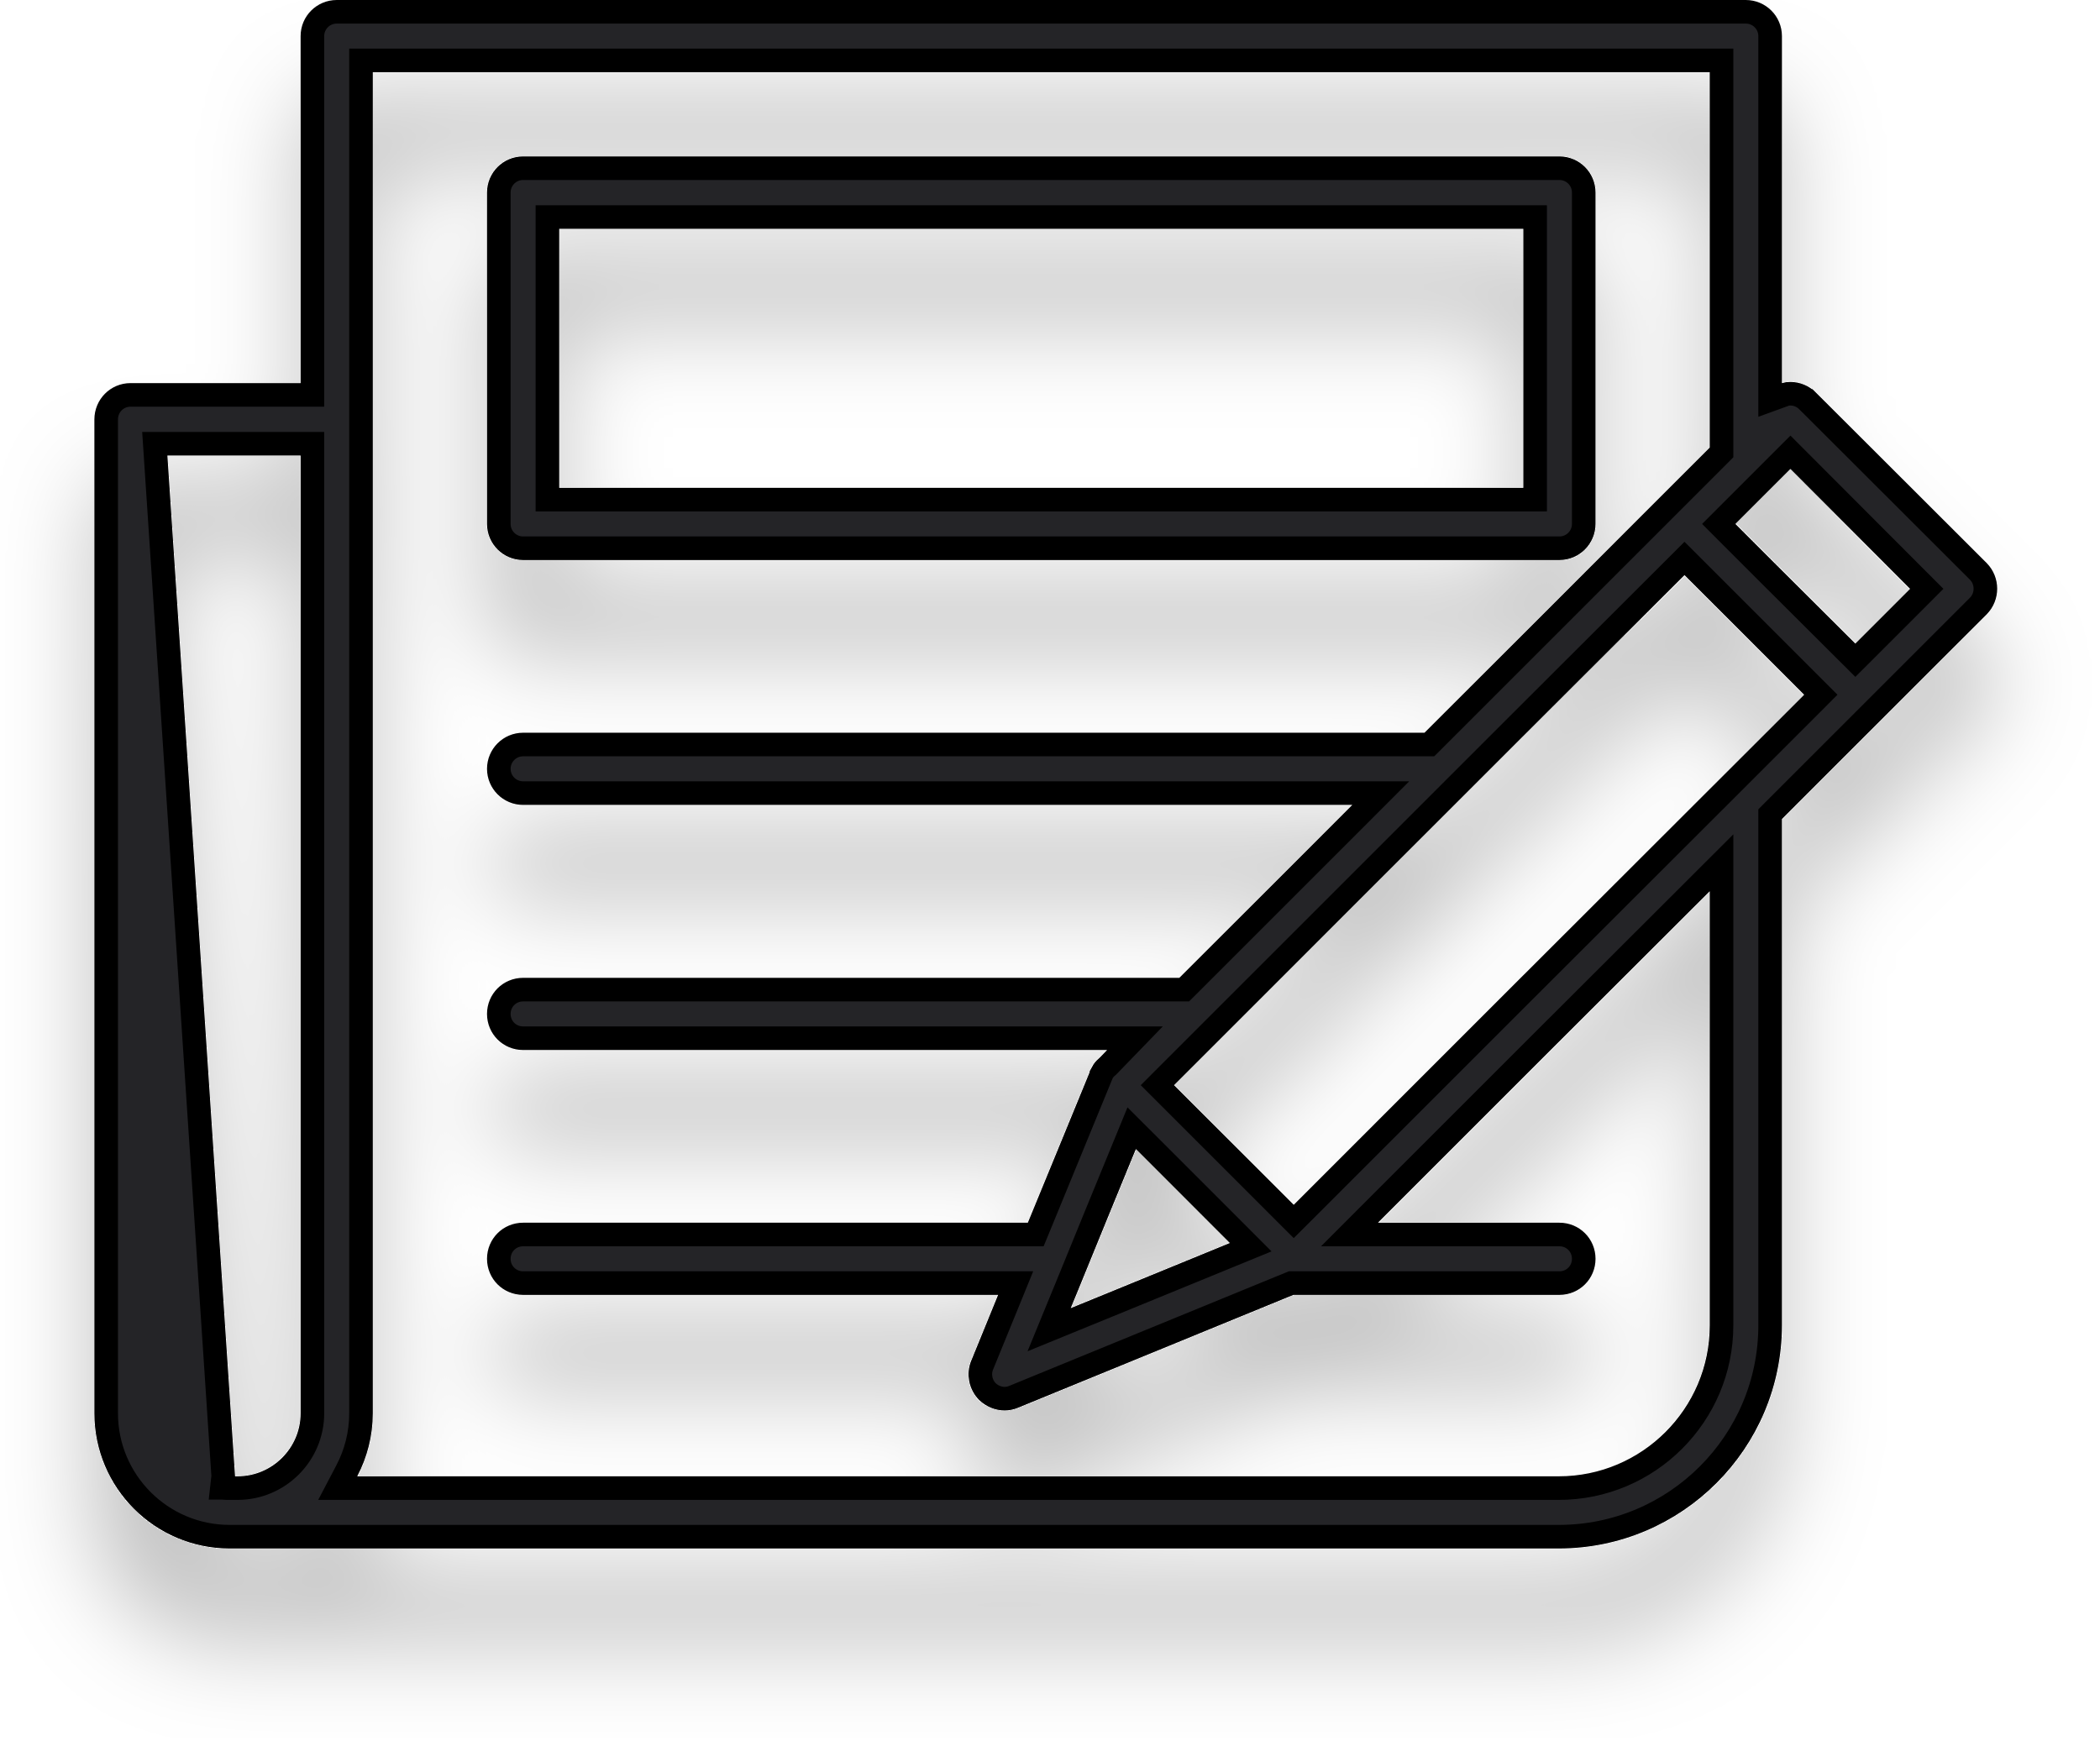
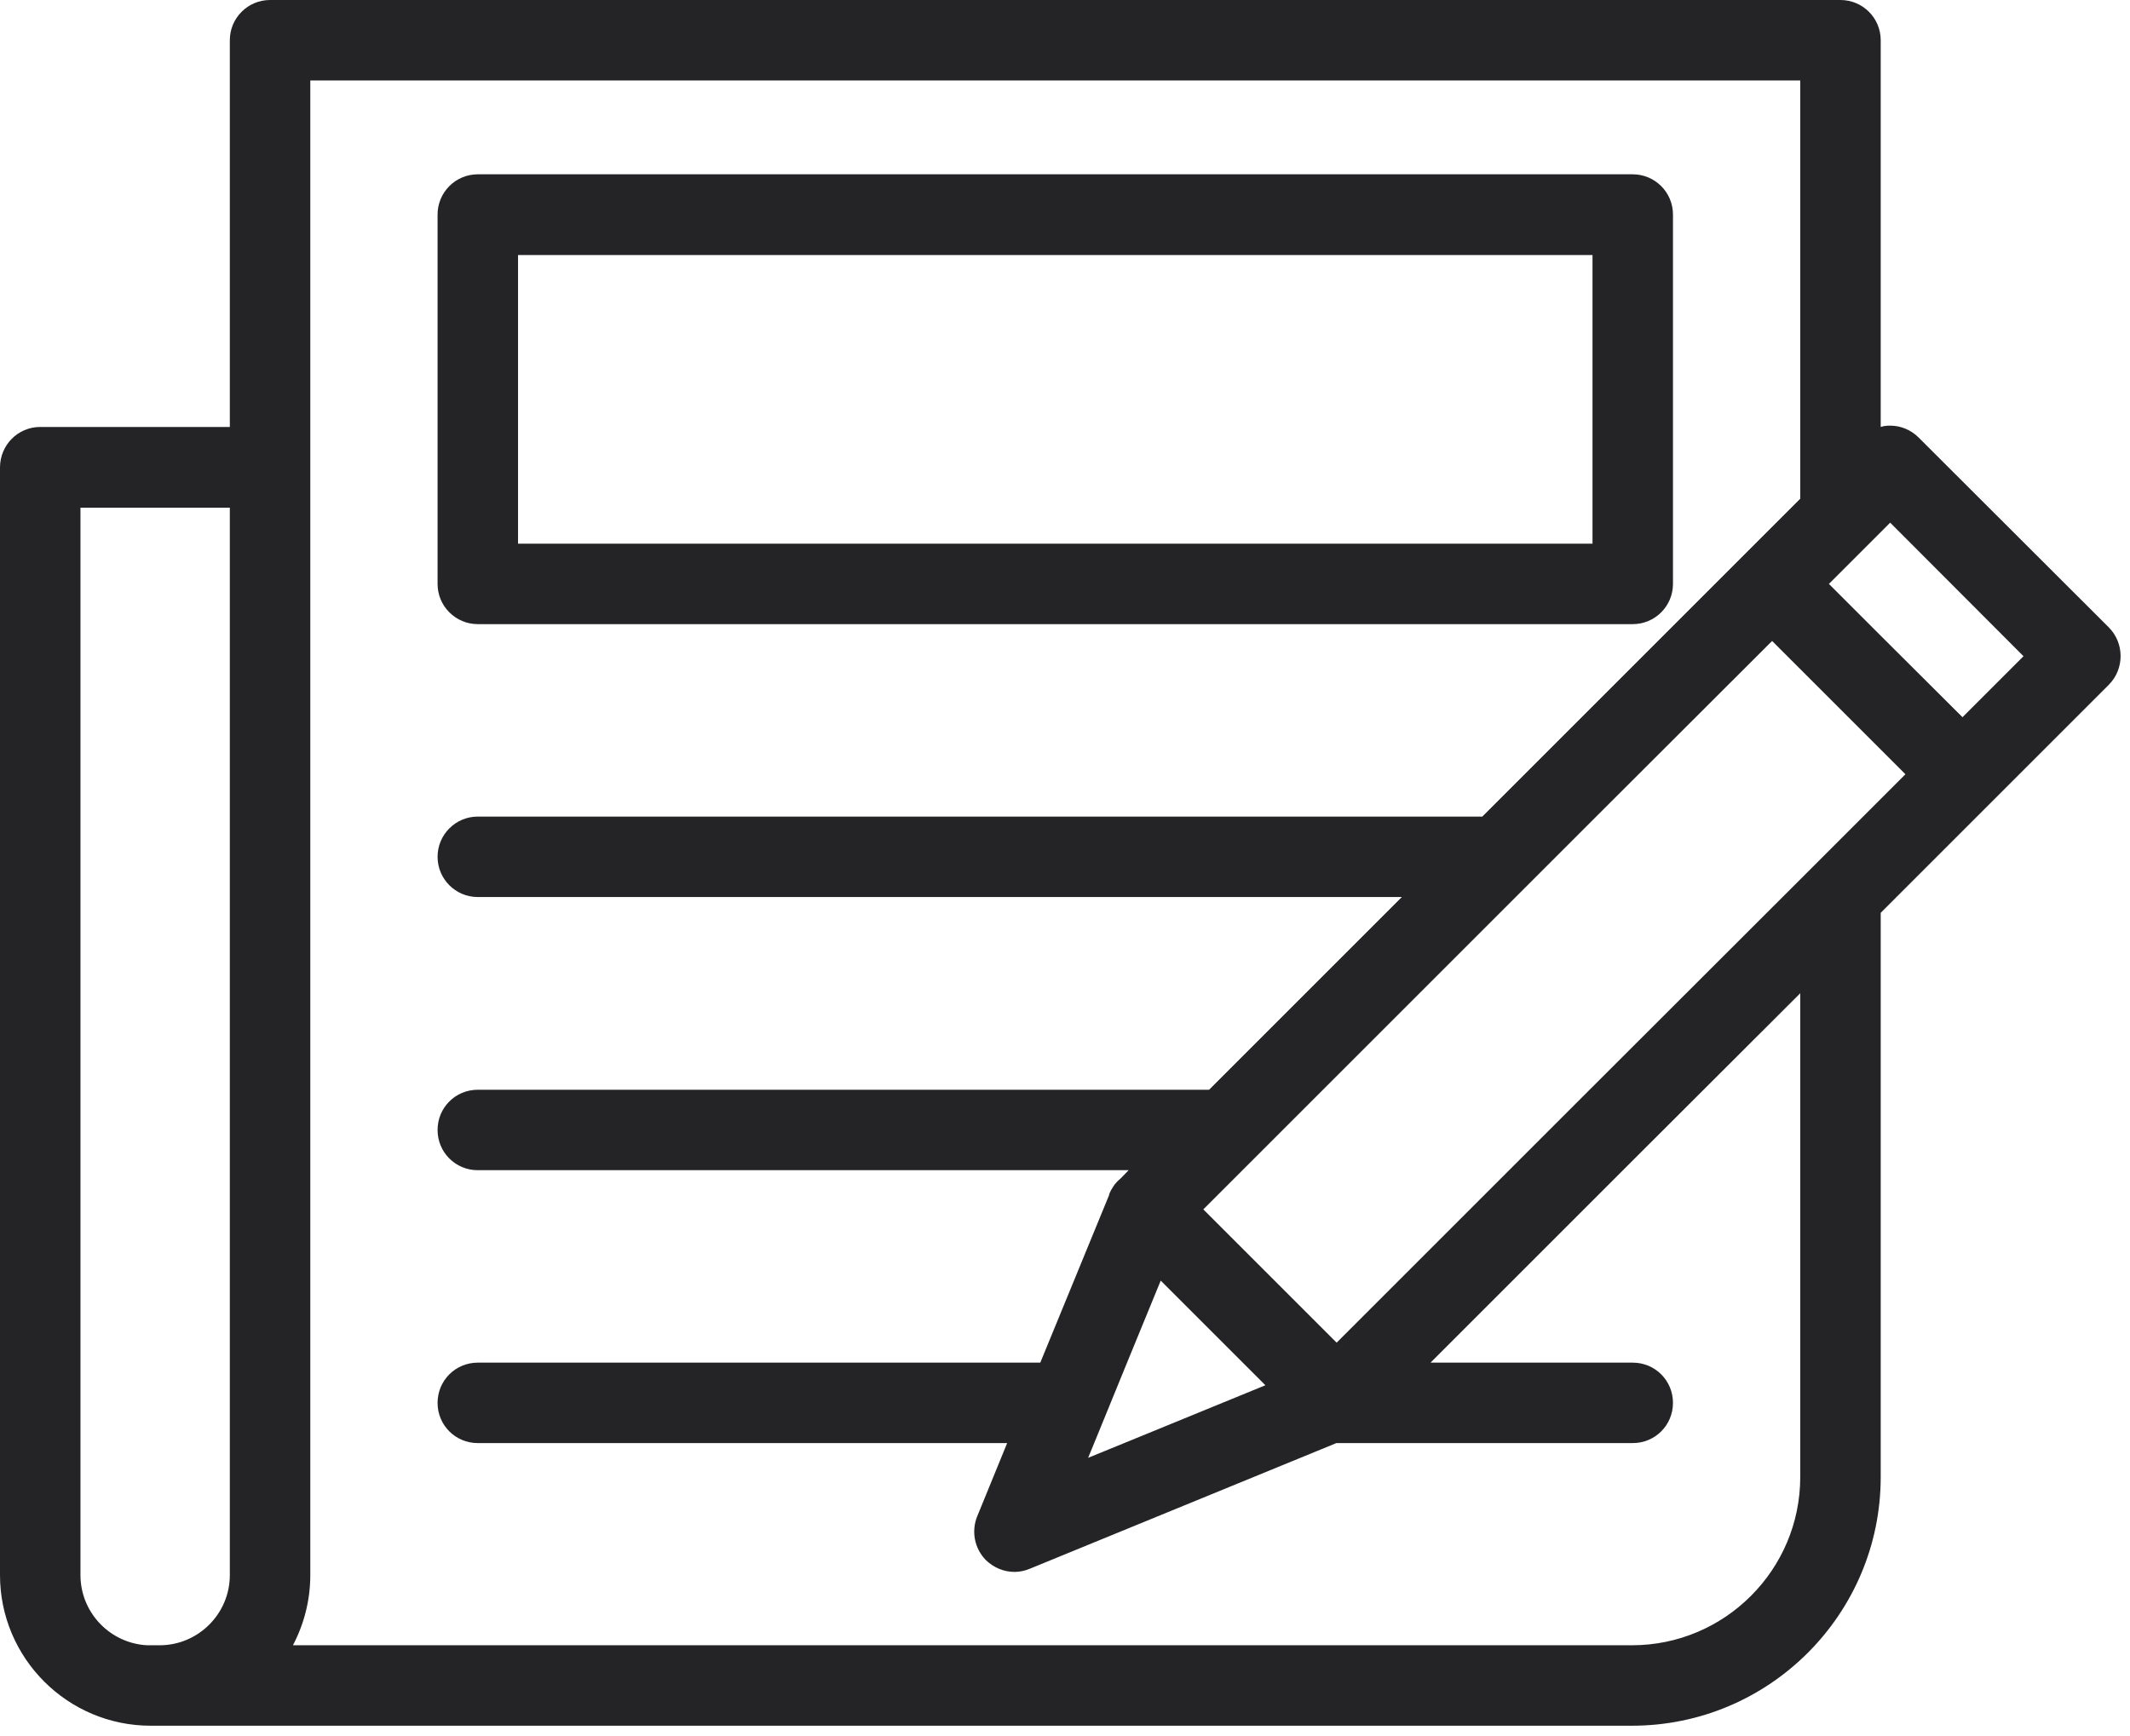
- <svg xmlns="http://www.w3.org/2000/svg" width="89" height="74" viewBox="0 0 89 74" fill="none">
-   <g filter="url(#filter0_d_1847_2)">
-     <path d="M76.606 16.994L76.607 16.994L83.844 24.221C83.844 24.221 83.844 24.221 83.845 24.222C84.242 24.627 84.242 25.283 83.845 25.688C83.844 25.689 83.844 25.689 83.844 25.689L75.166 34.366L75.02 34.513V34.72V56.18C75.02 61.124 71.004 65.14 66.06 65.14H9.73C6.846 65.14 4.5 62.794 4.5 59.91V17.78C4.5 17.202 4.96 16.74 5.53 16.74H12.74H13.24V16.24V1.53C13.24 0.958 13.704 0.5 14.27 0.5H73.99C74.556 0.5 75.02 0.958 75.02 1.53V16.24V16.954L75.691 16.71C75.718 16.7 75.777 16.69 75.88 16.69C76.147 16.69 76.41 16.797 76.606 16.994ZM7.06 18.81H6.56L9.46 62.57L9.405 63.067C9.405 63.067 9.406 63.067 9.407 63.067C9.524 63.08 9.637 63.08 9.721 63.08H9.73H10.07C11.816 63.08 13.24 61.656 13.24 59.91V19.31V18.81H12.74H7.06ZM14.697 62.348L14.313 63.08H15.14H66.06C69.866 63.08 72.96 59.986 72.96 56.18V37.78V36.574L72.107 37.426L65.817 43.706L65.816 43.706L58.046 51.476L57.193 52.33H58.4H66.09C66.664 52.33 67.12 52.786 67.12 53.36C67.12 53.934 66.664 54.39 66.09 54.39H54.82H54.721L54.63 54.427L42.97 59.207L42.966 59.209C42.836 59.264 42.701 59.29 42.58 59.29C42.317 59.29 42.052 59.185 41.843 58.986C41.555 58.687 41.469 58.25 41.623 57.868C41.623 57.867 41.624 57.867 41.624 57.867L42.763 55.079L43.044 54.39H42.3H22.17C21.596 54.39 21.14 53.934 21.14 53.36C21.14 52.786 21.596 52.33 22.17 52.33H43.56H43.895L44.023 52.02L46.642 45.64L46.68 45.549V45.528C46.698 45.492 46.72 45.456 46.746 45.417L46.756 45.403L46.764 45.388C46.775 45.369 46.793 45.344 46.834 45.304C46.886 45.251 46.907 45.23 46.932 45.21L46.957 45.191L46.979 45.168L47.279 44.858L48.1 44.01H46.92H22.17C21.596 44.01 21.14 43.554 21.14 42.98C21.14 42.406 21.596 41.95 22.17 41.95H49.98H50.187L50.334 41.804L57.664 34.474L58.517 33.62H57.31H22.17C21.598 33.62 21.14 33.156 21.14 32.59C21.14 32.024 21.598 31.56 22.17 31.56H60.37H60.577L60.724 31.414L72.814 19.324L72.96 19.177V18.97V3.06V2.56H72.46H15.8H15.3V3.06V59.91C15.3 60.786 15.081 61.617 14.697 62.348ZM48.494 48.356L47.962 47.825L47.677 48.52L46.397 51.64L46.397 51.641L45.148 54.7L45.147 54.701L44.917 55.26L44.464 56.365L45.569 55.913L46.939 55.353L46.94 55.353L52.31 53.153L53.005 52.868L52.474 52.336L48.494 48.356ZM72.813 33.804L72.814 33.804L76.814 29.804L77.167 29.45L76.814 29.096L71.744 24.026L71.39 23.673L71.037 24.026L64.347 30.706L64.346 30.706L49.406 45.646L49.053 46L49.406 46.354L54.476 51.424L54.83 51.777L55.184 51.424L64.803 41.804L64.804 41.804L72.813 33.804ZM78.277 27.634L78.631 27.986L78.984 27.634L81.304 25.314L81.657 24.96L81.304 24.607L76.234 19.527L75.88 19.172L75.526 19.526L73.196 21.856L72.843 22.21L73.196 22.564L75.166 24.534L75.167 24.534L78.277 27.634Z" fill="#242427" stroke="black" />
-     <path d="M23.7 9.2H23.2V9.7V20.68V21.18H23.7H64.56H65.06V20.68V9.7V9.2H64.56H23.7ZM66.09 23.24H22.17C21.604 23.24 21.14 22.782 21.14 22.21V8.16C21.14 7.594 21.598 7.13 22.17 7.13H66.09C66.656 7.13 67.12 7.588 67.12 8.16V22.21C67.12 22.776 66.661 23.24 66.09 23.24Z" fill="#242427" stroke="black" />
-   </g>
-   <defs>
-     <filter id="filter0_d_1847_2" x="0" y="0" width="88.643" height="73.64" filterUnits="userSpaceOnUse" color-interpolation-filters="sRGB">
-       <feFlood flood-opacity="0" result="BackgroundImageFix" />
-       <feColorMatrix in="SourceAlpha" type="matrix" values="0 0 0 0 0 0 0 0 0 0 0 0 0 0 0 0 0 0 127 0" result="hardAlpha" />
-       <feOffset dy="4" />
-       <feGaussianBlur stdDeviation="2" />
-       <feComposite in2="hardAlpha" operator="out" />
-       <feColorMatrix type="matrix" values="0 0 0 0 0 0 0 0 0 0 0 0 0 0 0 0 0 0 0.25 0" />
-       <feBlend mode="normal" in2="BackgroundImageFix" result="effect1_dropShadow_1847_2" />
-       <feBlend mode="normal" in="SourceGraphic" in2="effect1_dropShadow_1847_2" result="shape" />
-     </filter>
-   </defs>
+ <svg xmlns="http://www.w3.org/2000/svg" width="81" height="66" viewBox="0 0 81 66" fill="none">
+   <path d="M80.2 23.87L72.96 16.64C72.67 16.35 72.28 16.19 71.88 16.19C71.76 16.19 71.63 16.2 71.52 16.24V1.53C71.52 0.68 70.83 0 69.99 0H10.27C9.43 0 8.74 0.68 8.74 1.53V16.24H1.53C0.68 16.24 0 16.93 0 17.78V59.91C0 63.07 2.57 65.64 5.73 65.64H62.06C67.28 65.64 71.52 61.4 71.52 56.18V34.72L80.2 26.04C80.79 25.44 80.79 24.47 80.2 23.87ZM8.74 59.91C8.74 61.38 7.54 62.58 6.07 62.58H5.73C5.64 62.58 5.55 62.58 5.46 62.57C4.11 62.43 3.06 61.29 3.06 59.91V19.31H8.74V59.91ZM68.46 56.18C68.46 59.71 65.59 62.58 62.06 62.58H11.14C11.56 61.78 11.8 60.87 11.8 59.91V3.06H68.46V18.97L56.37 31.06H18.17C17.32 31.06 16.64 31.75 16.64 32.59C16.64 33.43 17.32 34.12 18.17 34.12H53.31L45.98 41.45H18.17C17.32 41.45 16.64 42.13 16.64 42.98C16.64 43.83 17.32 44.51 18.17 44.51H42.92L42.62 44.82C42.57 44.86 42.53 44.9 42.48 44.95C42.42 45.01 42.37 45.07 42.33 45.14C42.27 45.23 42.22 45.32 42.18 45.42V45.45L39.56 51.83H18.17C17.32 51.83 16.64 52.51 16.64 53.36C16.64 54.21 17.32 54.89 18.17 54.89H38.3L37.16 57.68C36.93 58.25 37.06 58.9 37.49 59.34C37.79 59.63 38.18 59.79 38.58 59.79C38.77 59.79 38.97 59.75 39.16 59.67L50.82 54.89H62.09C62.94 54.89 63.62 54.21 63.62 53.36C63.62 52.51 62.94 51.83 62.09 51.83H54.4L62.17 44.06L68.46 37.78V56.18ZM44.14 48.71L48.12 52.69L42.75 54.89L41.38 55.45L41.61 54.89L42.86 51.83L44.14 48.71ZM68.46 33.45L60.45 41.45L50.83 51.07L45.76 46L60.7 31.06L67.39 24.38L72.46 29.45L68.46 33.45ZM74.63 27.28L71.52 24.18L69.55 22.21L71.88 19.88L76.95 24.96L74.63 27.28Z" fill="#242427" />
+   <path d="M18.17 23.74H62.09C62.94 23.74 63.62 23.05 63.62 22.21V8.16C63.62 7.31 62.93 6.63 62.09 6.63H18.17C17.32 6.63 16.64 7.32 16.64 8.16V22.21C16.64 23.06 17.33 23.74 18.17 23.74ZM19.7 9.7H60.56V20.68H19.7V9.7Z" fill="#242427" />
</svg>
